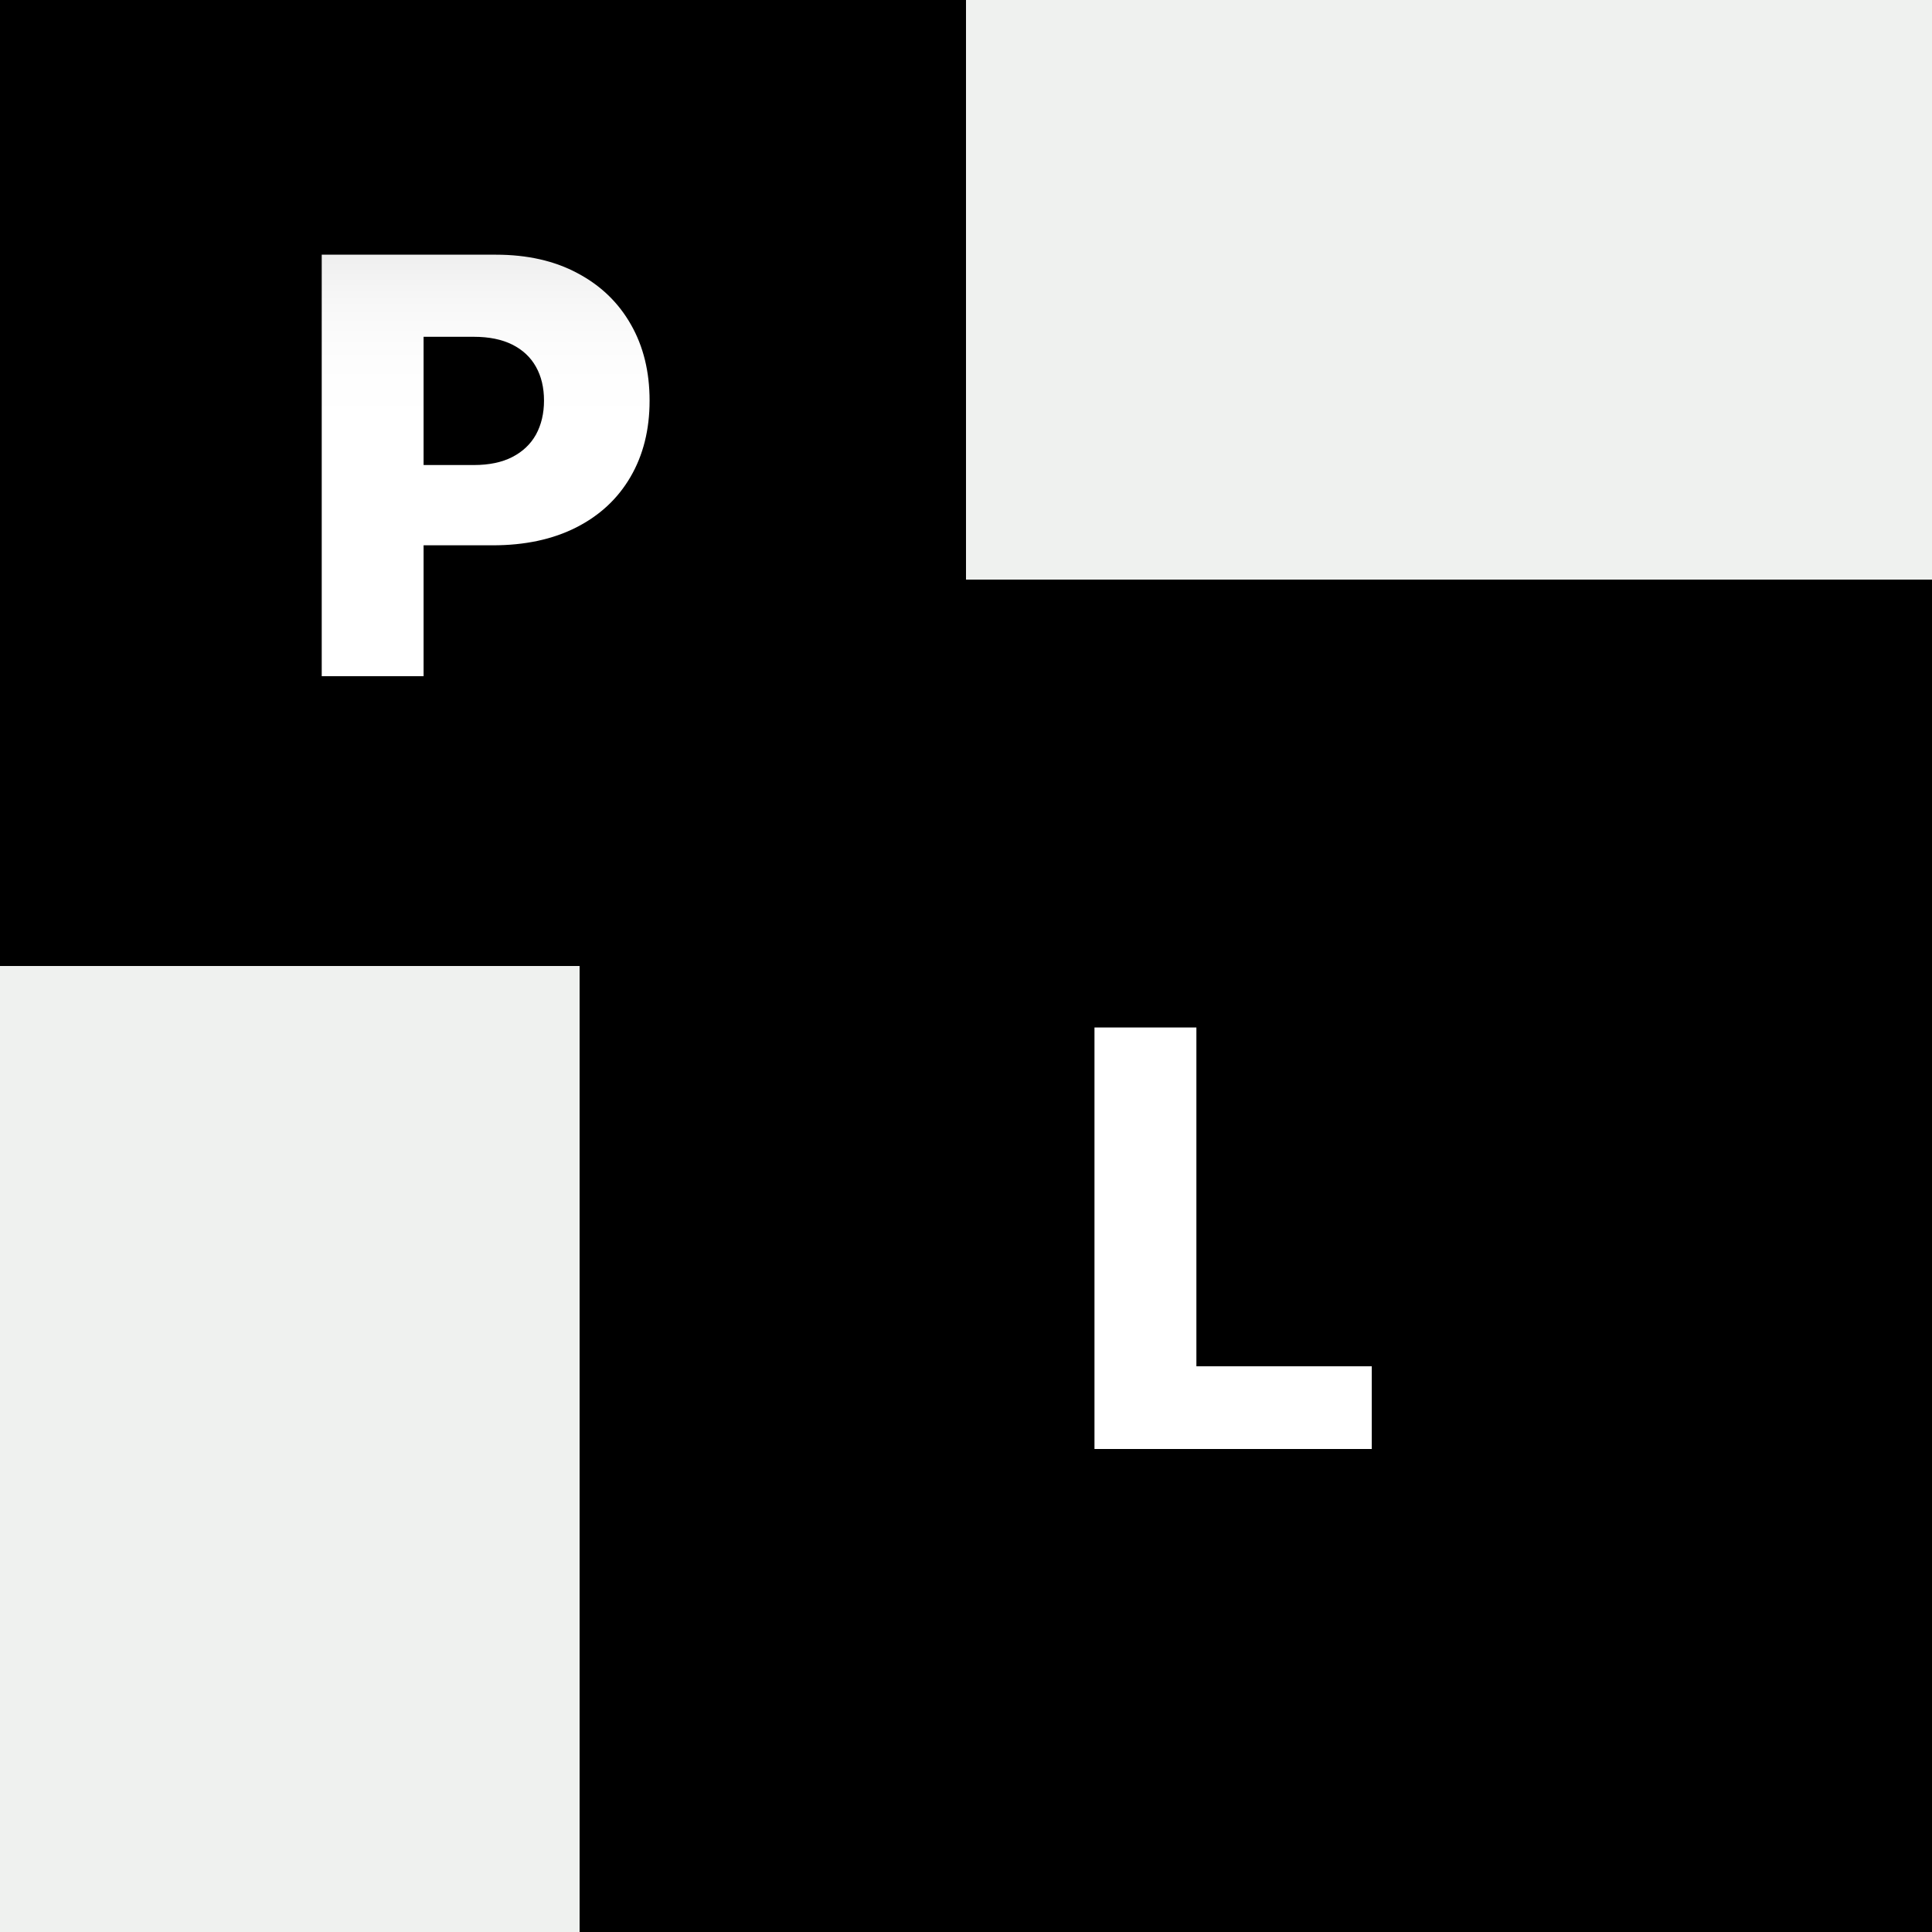
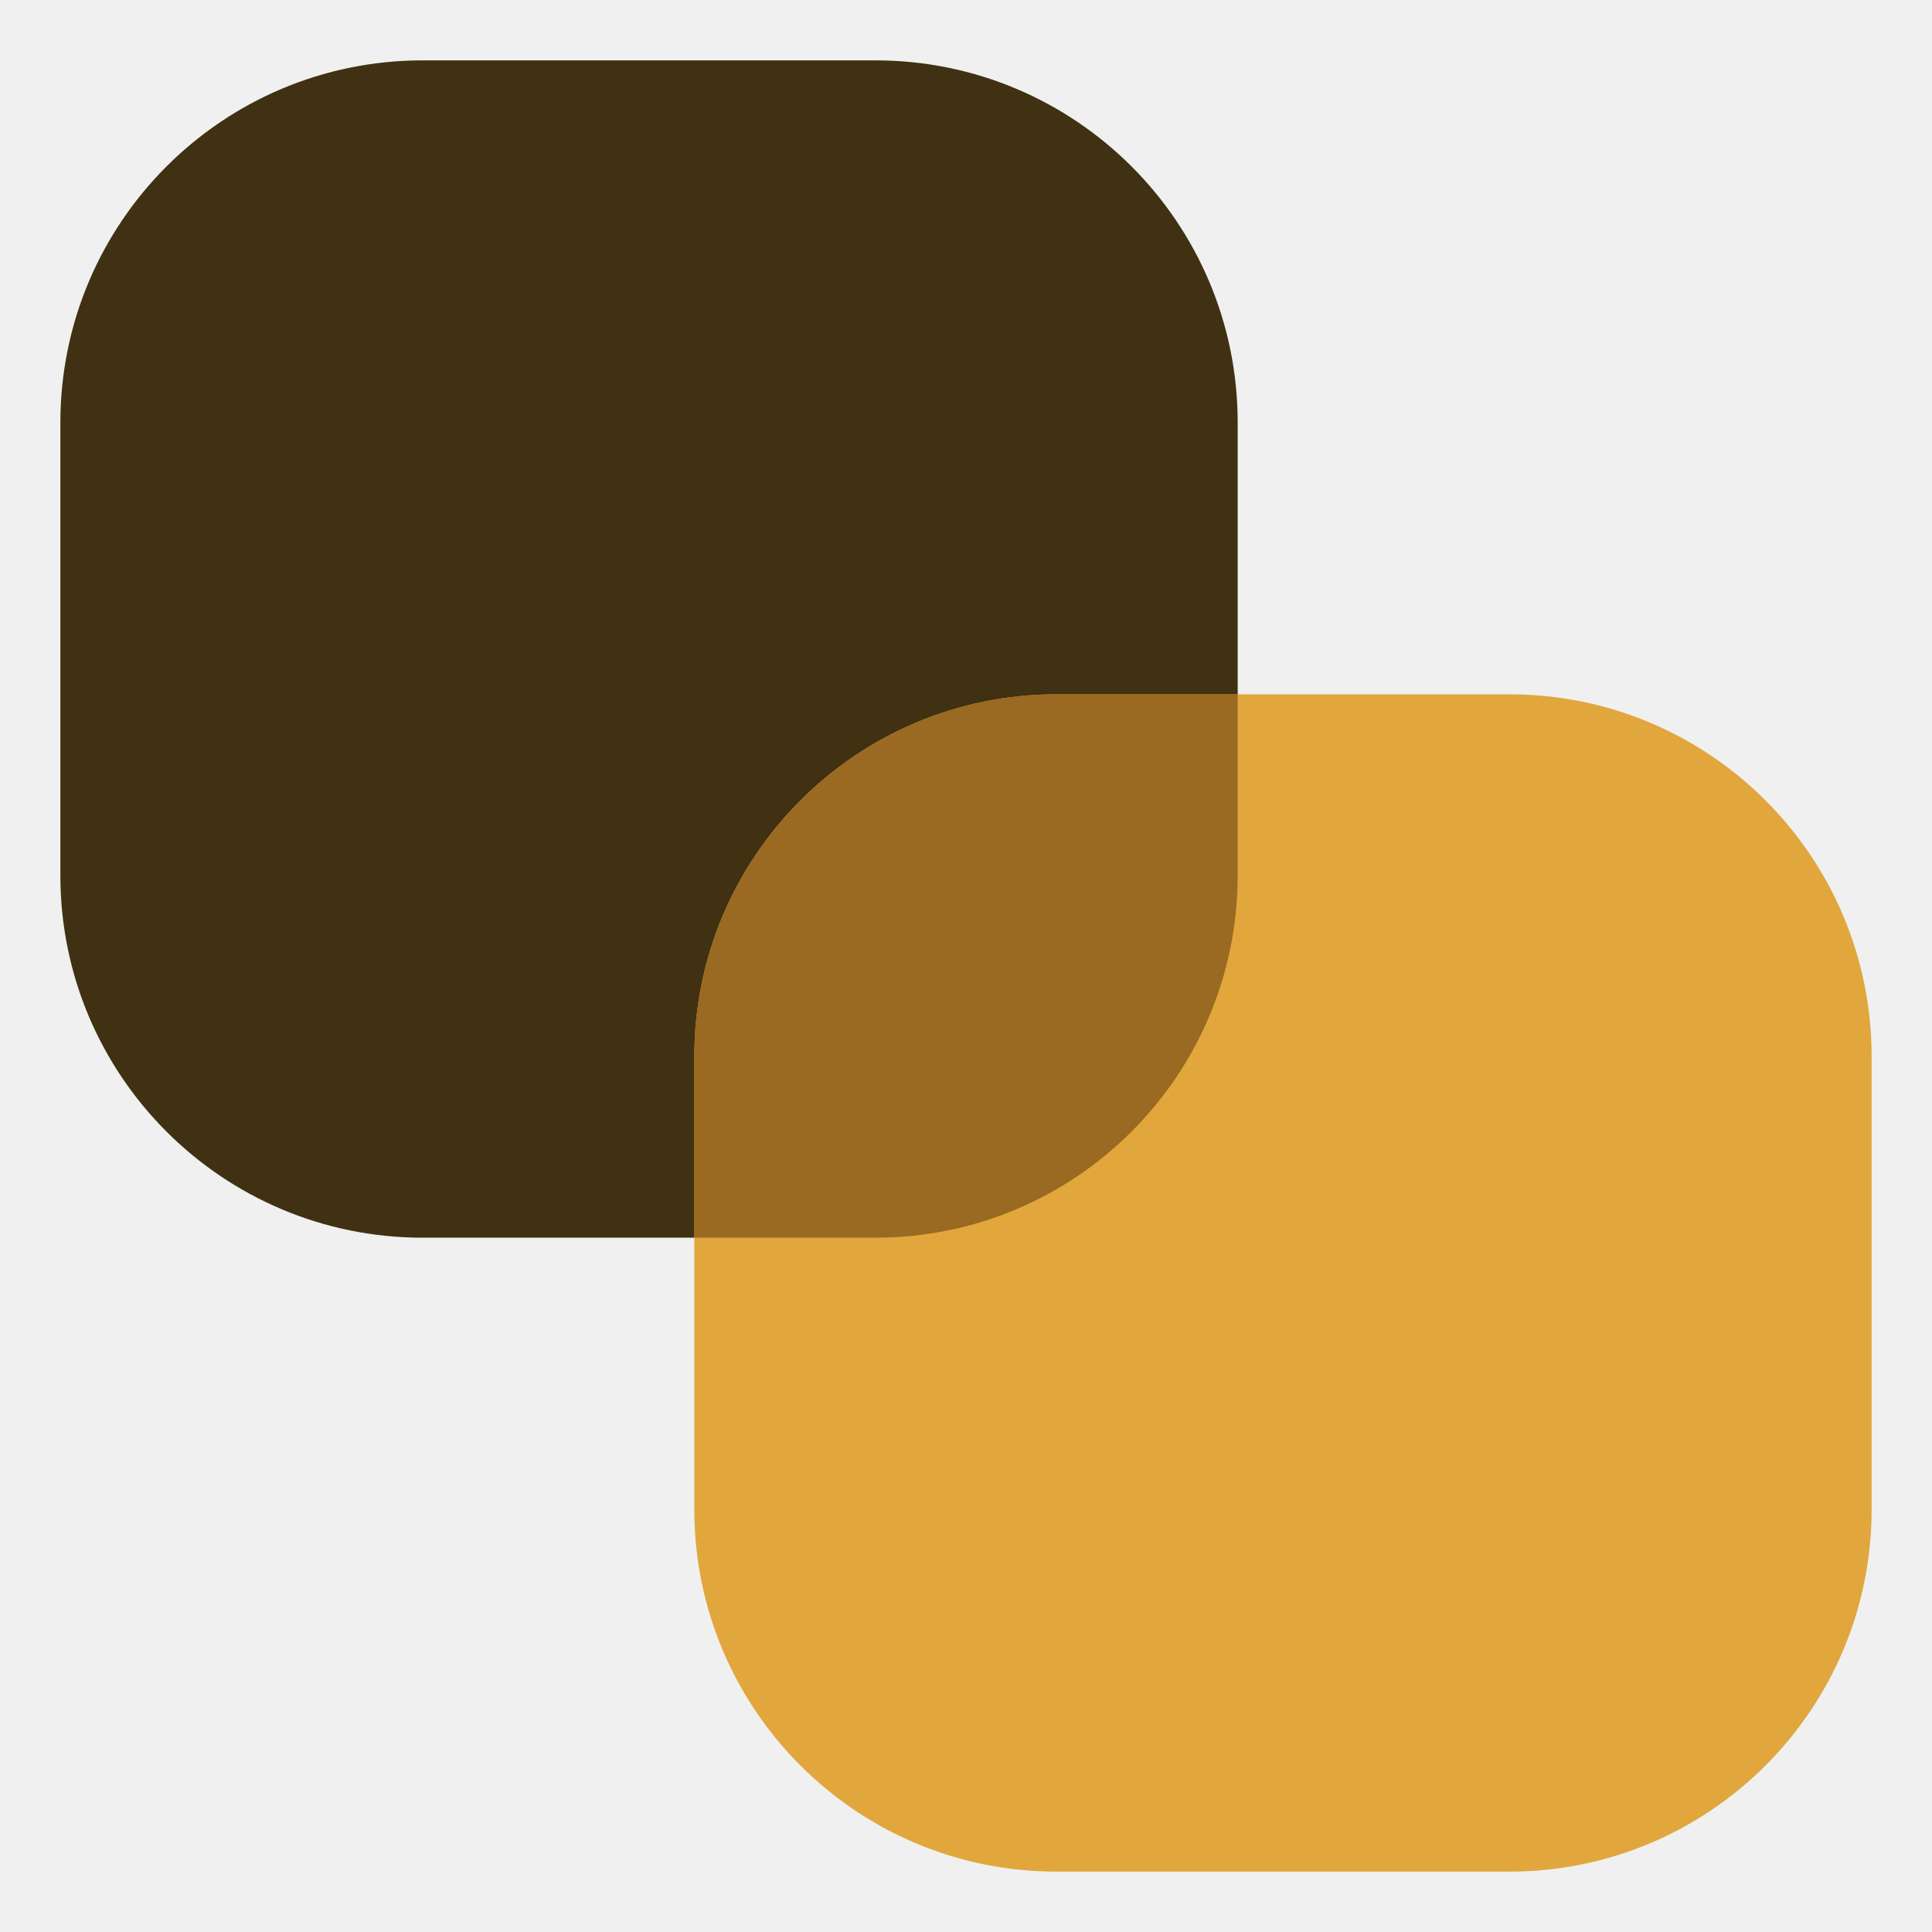
- <svg xmlns="http://www.w3.org/2000/svg" width="40" height="40" viewBox="0 0 40 40" fill="none">
-   <rect width="40" height="40" fill="#CFF7D3" fill-opacity="0.05" />
-   <g filter="url(#filter0_i_3_9)">
-     <rect width="28" height="28" transform="translate(12 12)" fill="black" />
-     <path d="M22.66 30V21.273H24.77V28.287H28.401V30H22.66Z" fill="white" />
-   </g>
-   <g filter="url(#filter1_i_3_9)">
-     <path d="M0 0H20V20H0V0Z" fill="black" />
-     <path d="M6.661 14V5.273H10.266C10.919 5.273 11.483 5.401 11.957 5.656C12.435 5.909 12.803 6.263 13.061 6.717C13.32 7.169 13.449 7.695 13.449 8.294C13.449 8.896 13.317 9.423 13.053 9.875C12.791 10.324 12.418 10.672 11.932 10.919C11.446 11.166 10.869 11.29 10.202 11.29H7.977V9.628H9.81C10.128 9.628 10.393 9.572 10.607 9.462C10.822 9.351 10.986 9.196 11.097 8.997C11.207 8.795 11.263 8.561 11.263 8.294C11.263 8.024 11.207 7.791 11.097 7.595C10.986 7.396 10.822 7.243 10.607 7.135C10.391 7.027 10.125 6.973 9.81 6.973H8.77V14H6.661Z" fill="white" />
-   </g>
-   <defs>
-     <filter id="filter0_i_3_9" x="12" y="12" width="28" height="32" filterUnits="userSpaceOnUse" color-interpolation-filters="sRGB">
-       <feFlood flood-opacity="0" result="BackgroundImageFix" />
-       <feBlend mode="normal" in="SourceGraphic" in2="BackgroundImageFix" result="shape" />
-       <feColorMatrix in="SourceAlpha" type="matrix" values="0 0 0 0 0 0 0 0 0 0 0 0 0 0 0 0 0 0 127 0" result="hardAlpha" />
-       <feOffset dy="4" />
-       <feGaussianBlur stdDeviation="2" />
-       <feComposite in2="hardAlpha" operator="arithmetic" k2="-1" k3="1" />
-       <feColorMatrix type="matrix" values="0 0 0 0 0 0 0 0 0 0 0 0 0 0 0 0 0 0 0.25 0" />
-       <feBlend mode="normal" in2="shape" result="effect1_innerShadow_3_9" />
-     </filter>
-     <filter id="filter1_i_3_9" x="0" y="0" width="20" height="24" filterUnits="userSpaceOnUse" color-interpolation-filters="sRGB">
-       <feFlood flood-opacity="0" result="BackgroundImageFix" />
-       <feBlend mode="normal" in="SourceGraphic" in2="BackgroundImageFix" result="shape" />
-       <feColorMatrix in="SourceAlpha" type="matrix" values="0 0 0 0 0 0 0 0 0 0 0 0 0 0 0 0 0 0 127 0" result="hardAlpha" />
-       <feOffset dy="4" />
-       <feGaussianBlur stdDeviation="2" />
-       <feComposite in2="hardAlpha" operator="arithmetic" k2="-1" k3="1" />
-       <feColorMatrix type="matrix" values="0 0 0 0 0 0 0 0 0 0 0 0 0 0 0 0 0 0 0.25 0" />
-       <feBlend mode="normal" in2="shape" result="effect1_innerShadow_3_9" />
-     </filter>
-   </defs>
+ <svg xmlns="http://www.w3.org/2000/svg" width="64" height="64" viewBox="0 0 64 64">
+   <rect x="2" y="2" width="39" height="39" rx="12" fill="#3f3112" />
+   <rect x="23" y="23" width="39" height="39" rx="12" fill="#e1a73d" />
+   <path d="M23 35a12 12 0 0 1 12-12h6v6a12 12 0 0 1-12 12h-6z" fill="#9a6a22" />
</svg>
